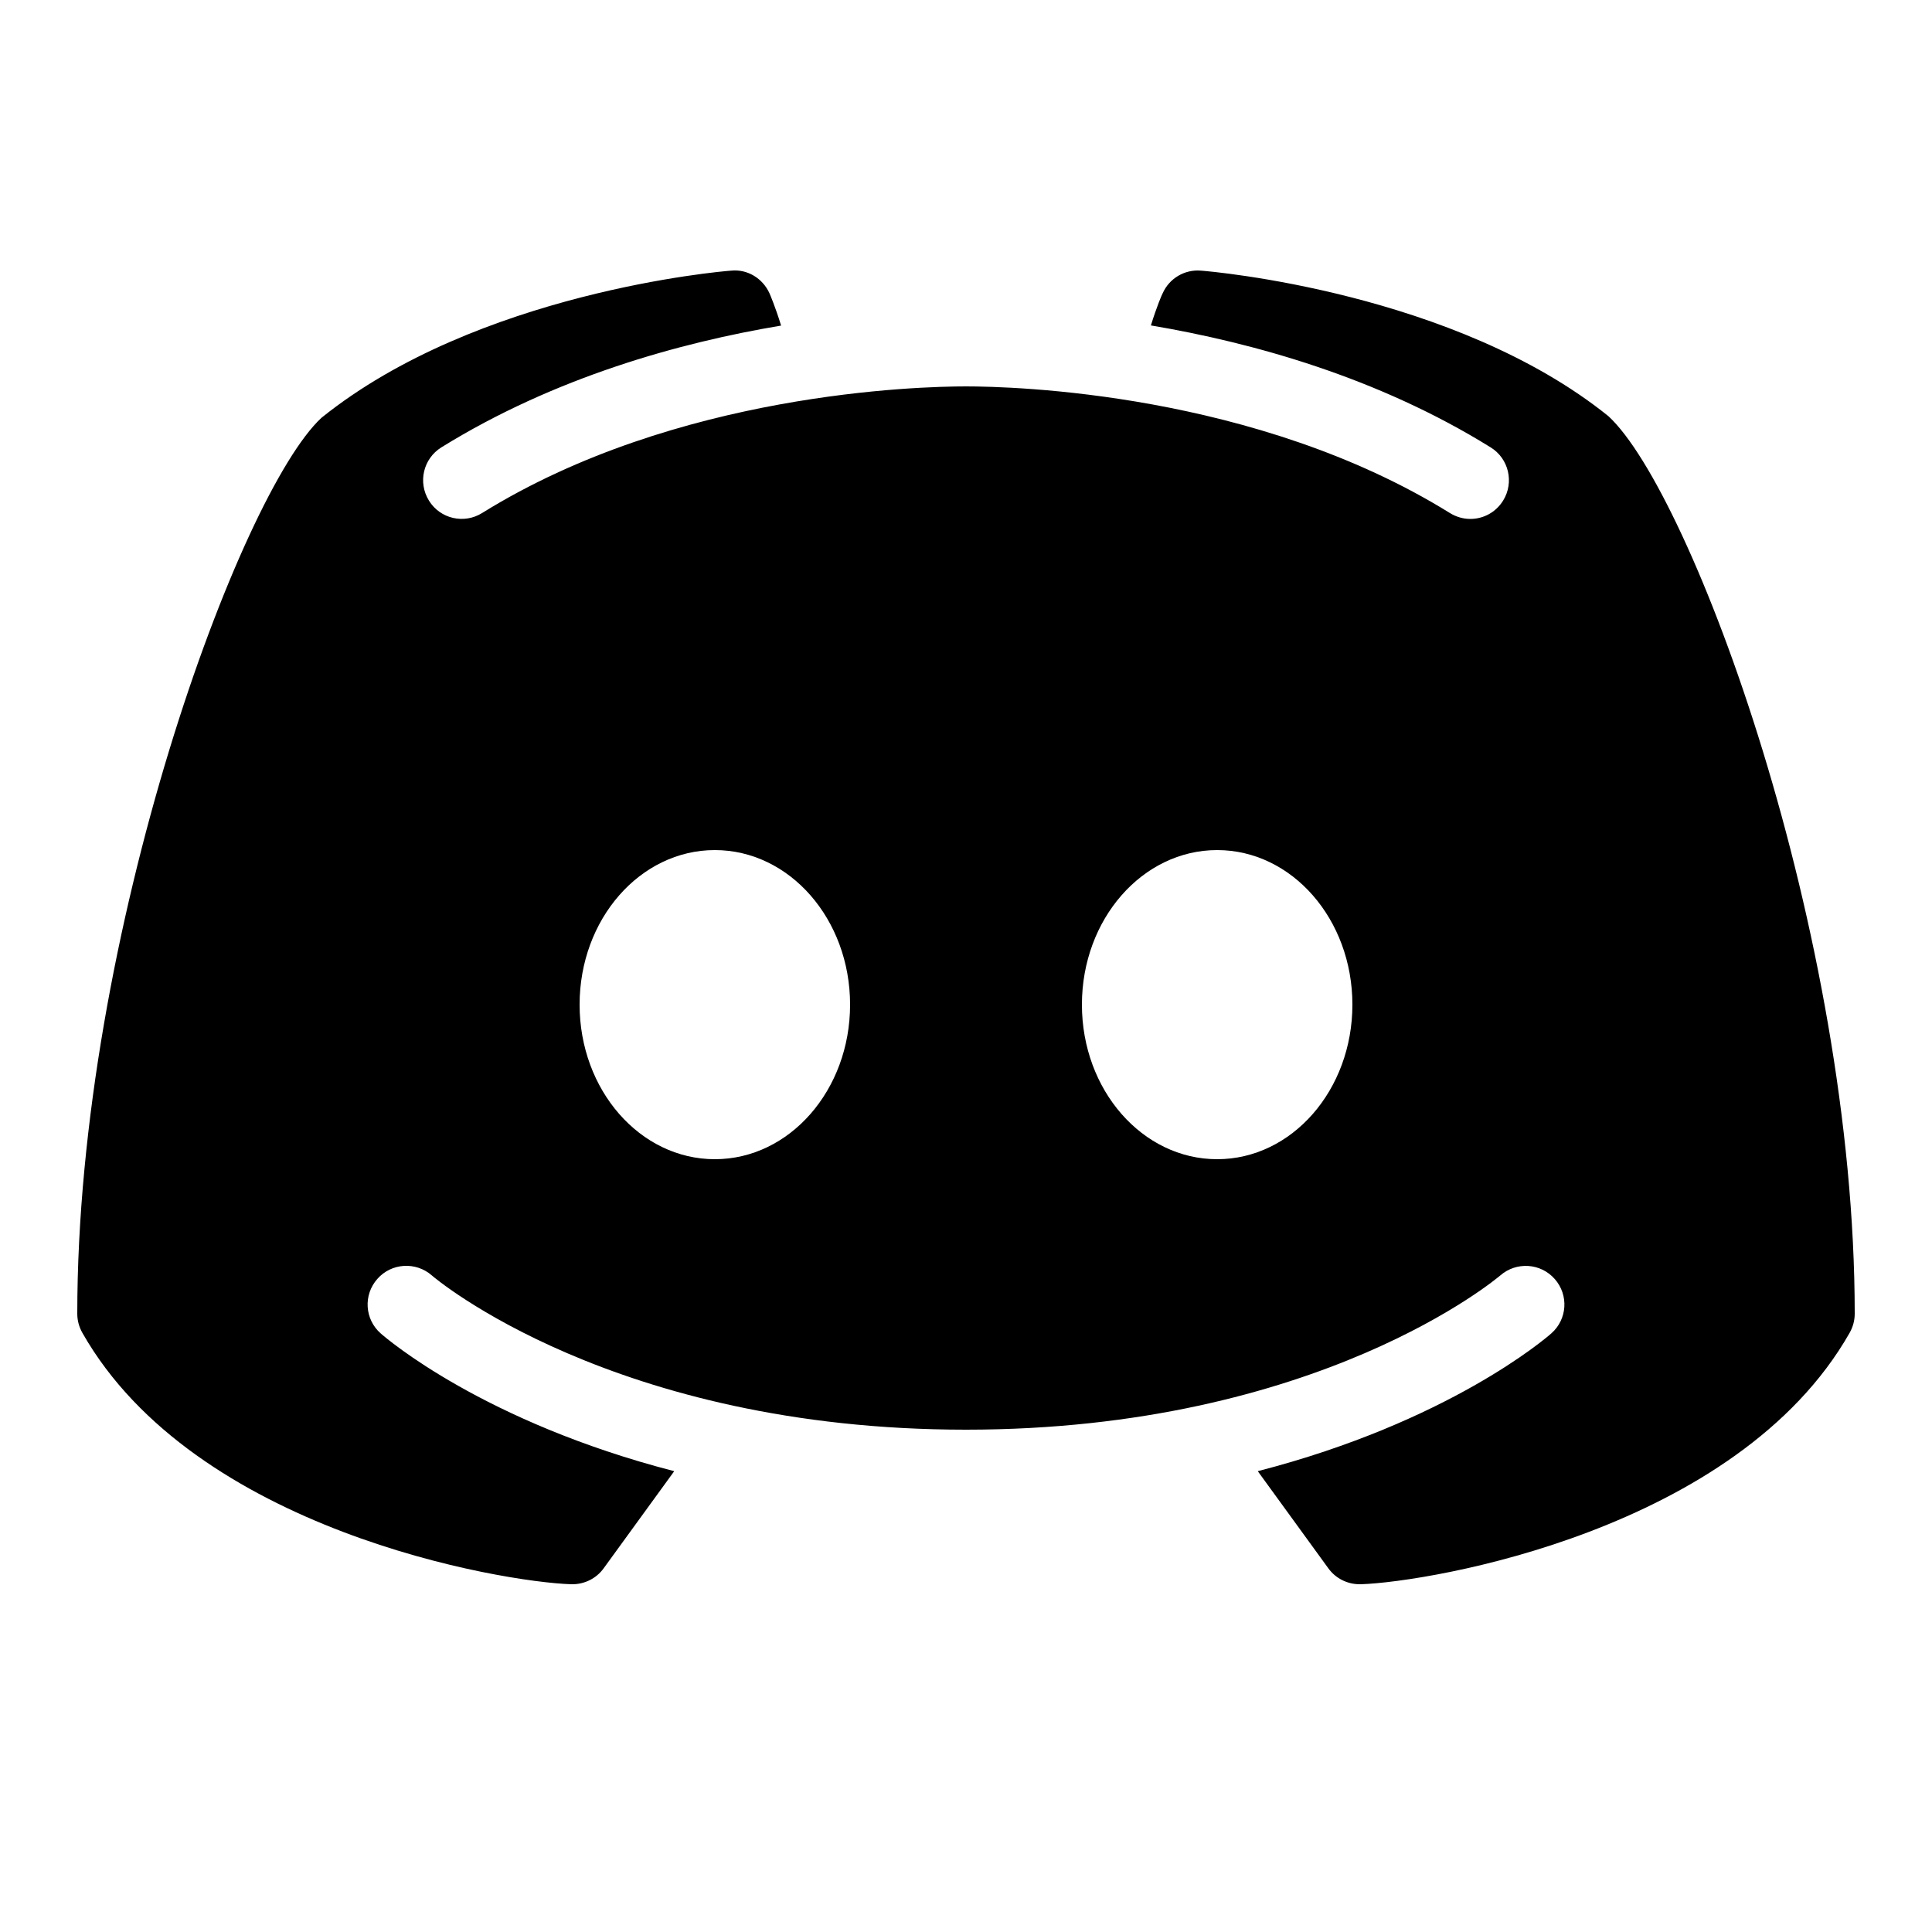
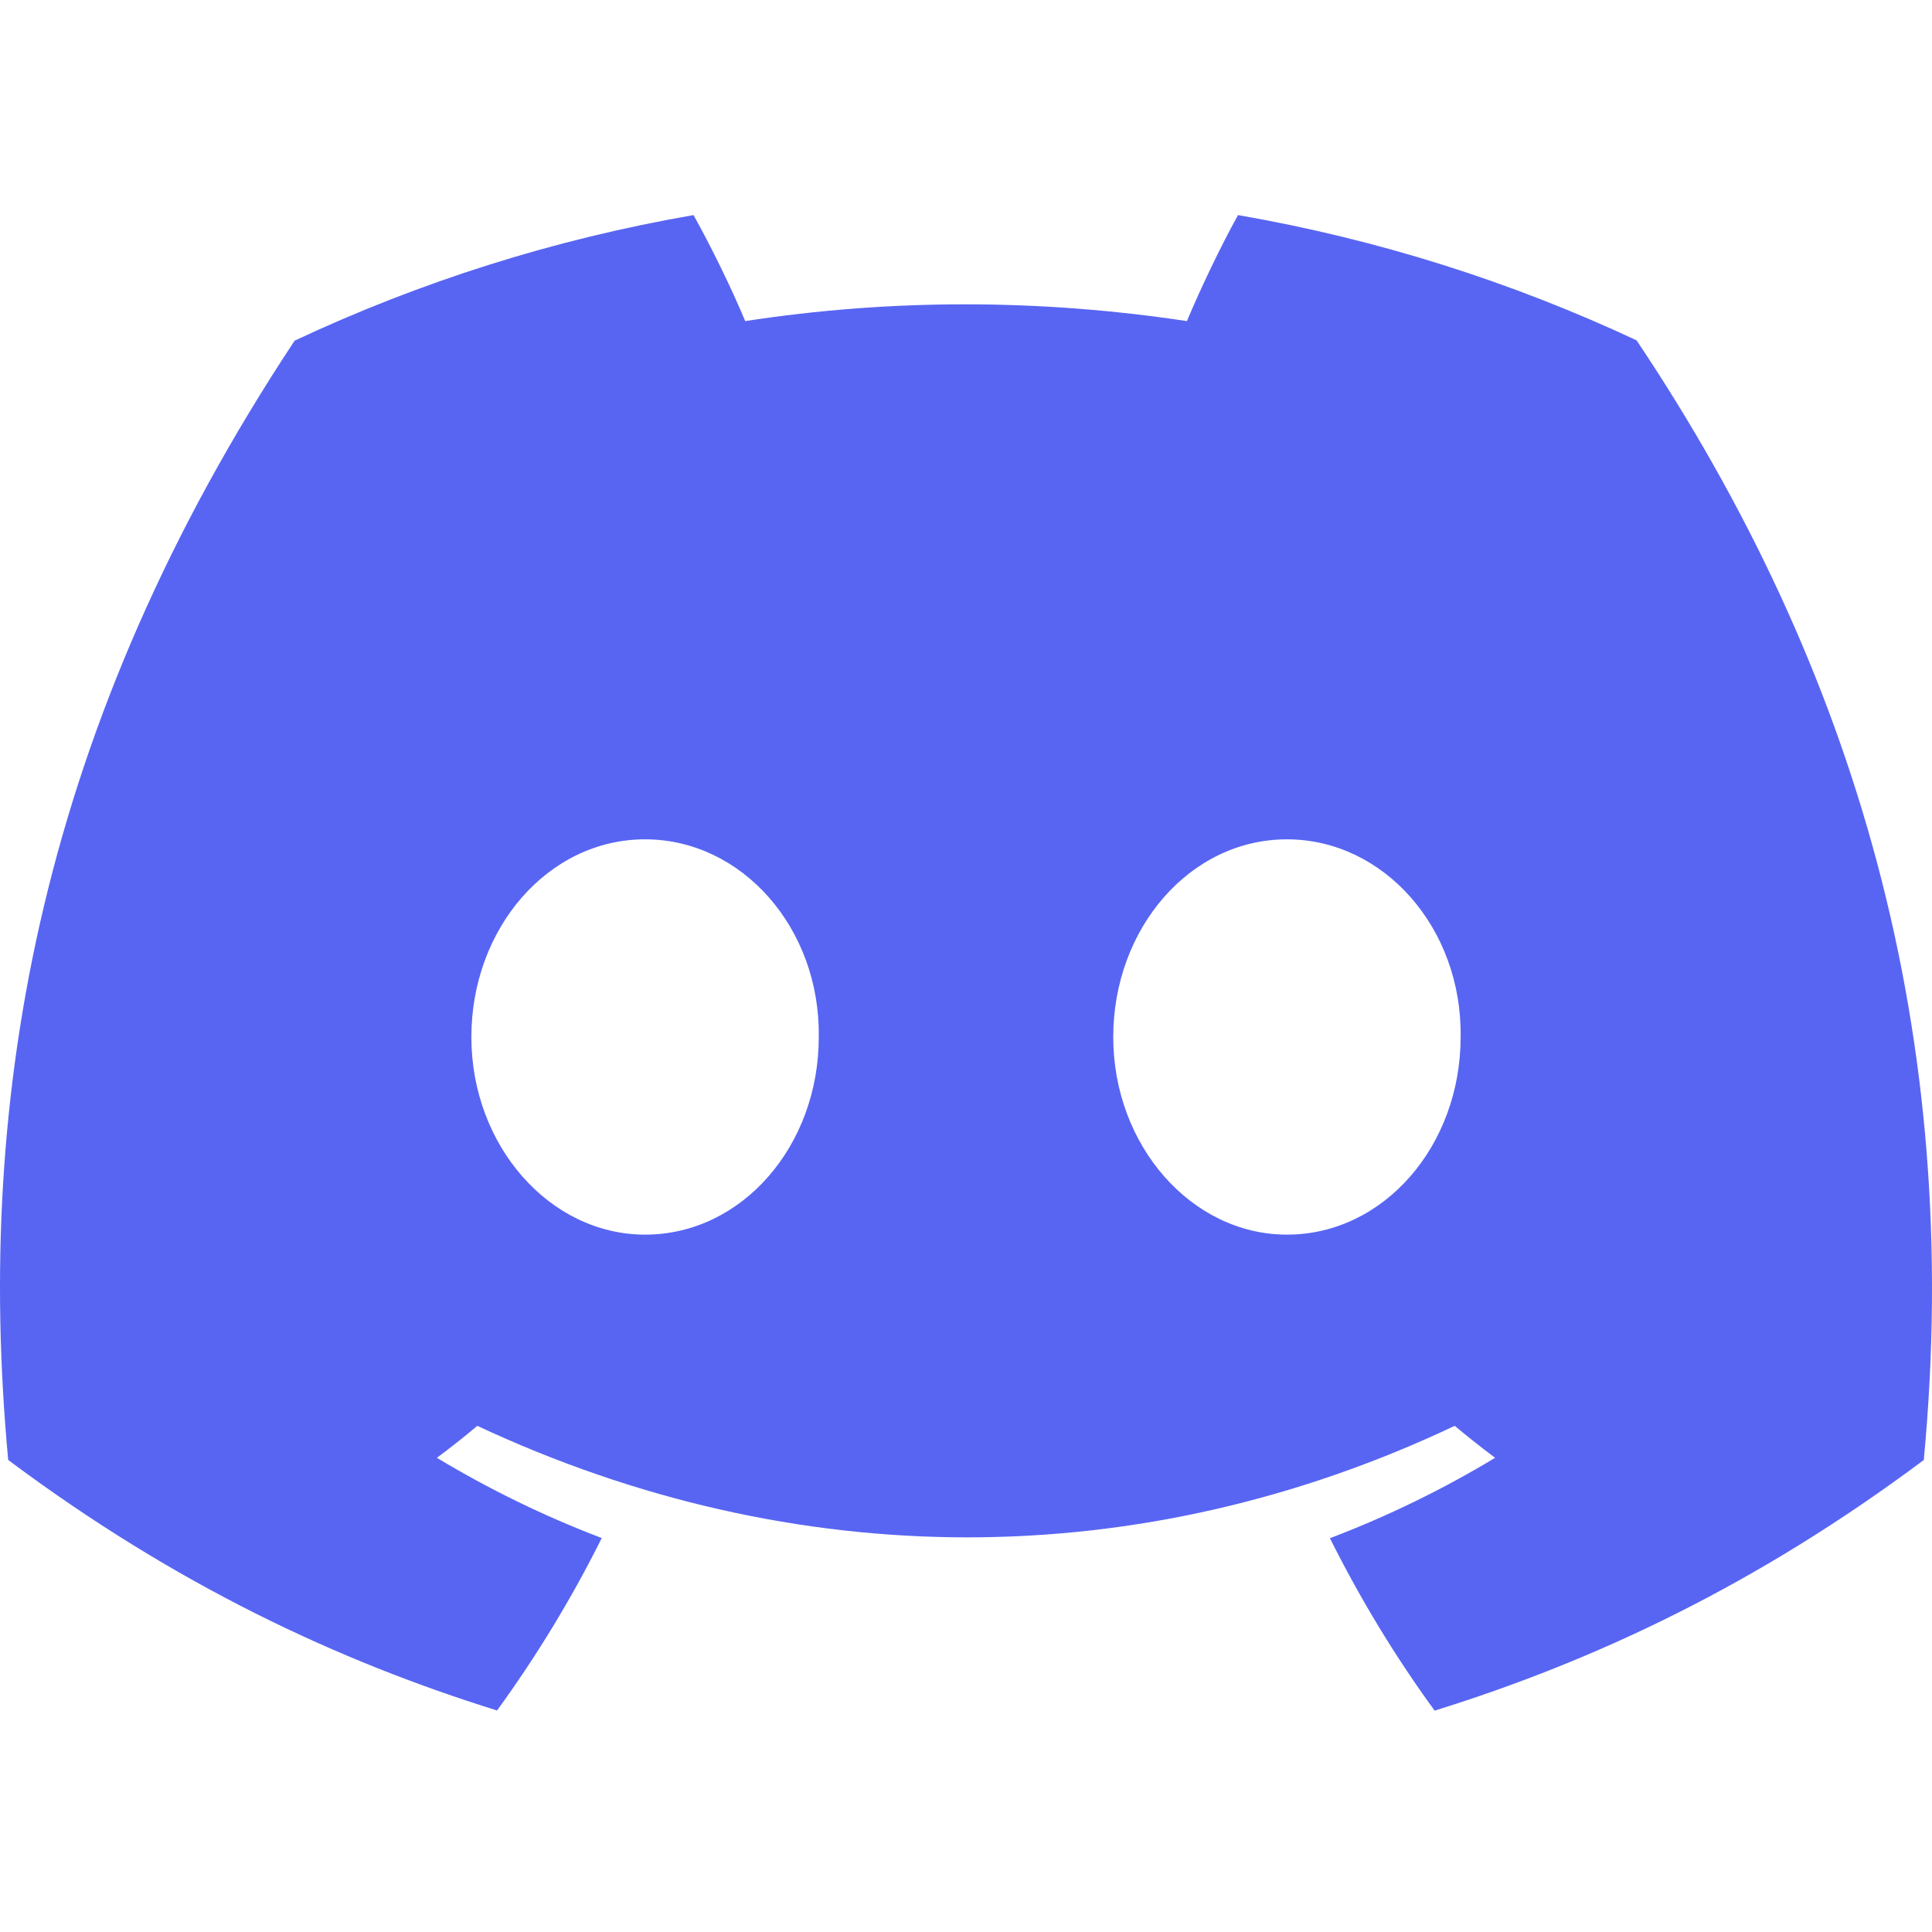
- <svg xmlns="http://www.w3.org/2000/svg" viewBox="0 0 50 50" width="100px" height="100px">
-   <path d="M 41.625 10.77 C 37.645 7.566 31.348 7.023 31.078 7.004 C 30.66 6.969 30.262 7.203 30.09 7.59 C 30.074 7.613 29.938 7.93 29.785 8.422 C 32.418 8.867 35.652 9.762 38.578 11.578 C 39.047 11.867 39.191 12.484 38.902 12.953 C 38.711 13.262 38.387 13.43 38.051 13.43 C 37.871 13.43 37.688 13.379 37.523 13.277 C 32.492 10.156 26.211 10 25 10 C 23.789 10 17.504 10.156 12.477 13.277 C 12.008 13.57 11.391 13.426 11.102 12.957 C 10.809 12.484 10.953 11.871 11.422 11.578 C 14.348 9.766 17.582 8.867 20.215 8.426 C 20.062 7.93 19.926 7.617 19.914 7.59 C 19.738 7.203 19.344 6.961 18.922 7.004 C 18.652 7.023 12.355 7.566 8.32 10.812 C 6.215 12.762 2 24.152 2 34 C 2 34.176 2.047 34.344 2.133 34.496 C 5.039 39.605 12.973 40.941 14.781 41 C 14.789 41 14.801 41 14.812 41 C 15.133 41 15.434 40.848 15.621 40.59 L 17.449 38.074 C 12.516 36.801 9.996 34.637 9.852 34.508 C 9.438 34.145 9.398 33.512 9.766 33.098 C 10.129 32.684 10.762 32.645 11.176 33.008 C 11.234 33.062 15.875 37 25 37 C 34.141 37 38.781 33.047 38.828 33.008 C 39.242 32.648 39.871 32.684 40.238 33.102 C 40.602 33.516 40.562 34.145 40.148 34.508 C 40.004 34.637 37.484 36.801 32.551 38.074 L 34.379 40.59 C 34.566 40.848 34.867 41 35.188 41 C 35.199 41 35.211 41 35.219 41 C 37.027 40.941 44.961 39.605 47.867 34.496 C 47.953 34.344 48 34.176 48 34 C 48 24.152 43.785 12.762 41.625 10.77 Z M 18.5 30 C 16.566 30 15 28.211 15 26 C 15 23.789 16.566 22 18.5 22 C 20.434 22 22 23.789 22 26 C 22 28.211 20.434 30 18.5 30 Z M 31.5 30 C 29.566 30 28 28.211 28 26 C 28 23.789 29.566 22 31.5 22 C 33.434 22 35 23.789 35 26 C 35 28.211 33.434 30 31.5 30 Z" />
+ <svg xmlns="http://www.w3.org/2000/svg" width="800px" height="800px" viewBox="0 -28.5 256 256" version="1.1" preserveAspectRatio="xMidYMid">
+   <g>
+     <path d="M216.856,16.597 C200.285,8.843 182.566,3.208 164.042,0 C161.767,4.113 159.109,9.645 157.276,14.046 C137.584,11.085 118.073,11.085 98.743,14.046 C96.911,9.645 94.193,4.113 91.897,0 C73.353,3.208 55.613,8.864 39.042,16.638 C5.618,67.147 -3.443,116.401 1.087,164.956 C23.256,181.511 44.74,191.568 65.862,198.149 C71.077,190.971 75.728,183.341 79.735,175.3 C72.104,172.401 64.795,168.822 57.889,164.668 C59.721,163.311 61.513,161.891 63.245,160.431 C105.367,180.133 151.135,180.133 192.755,160.431 C194.506,161.891 196.298,163.311 198.11,164.668 C191.184,168.843 183.855,172.421 176.224,175.321 C180.23,183.341 184.862,190.992 190.097,198.169 C211.239,191.588 232.743,181.532 254.912,164.956 C260.228,108.668 245.831,59.866 216.856,16.597 Z M85.474,135.095 C72.829,135.095 62.459,123.29 62.459,108.915 C62.459,94.54 72.608,82.715 85.474,82.715 C98.341,82.715 108.71,94.519 108.489,108.915 C108.509,123.29 98.341,135.095 85.474,135.095 Z M170.525,135.095 C157.88,135.095 147.511,123.29 147.511,108.915 C147.511,94.54 157.659,82.715 170.525,82.715 C183.392,82.715 193.761,94.519 193.54,108.915 C193.54,123.29 183.392,135.095 170.525,135.095 Z" fill="#5865F2" fill-rule="nonzero">
+ 
+ </path>
+   </g>
</svg>
